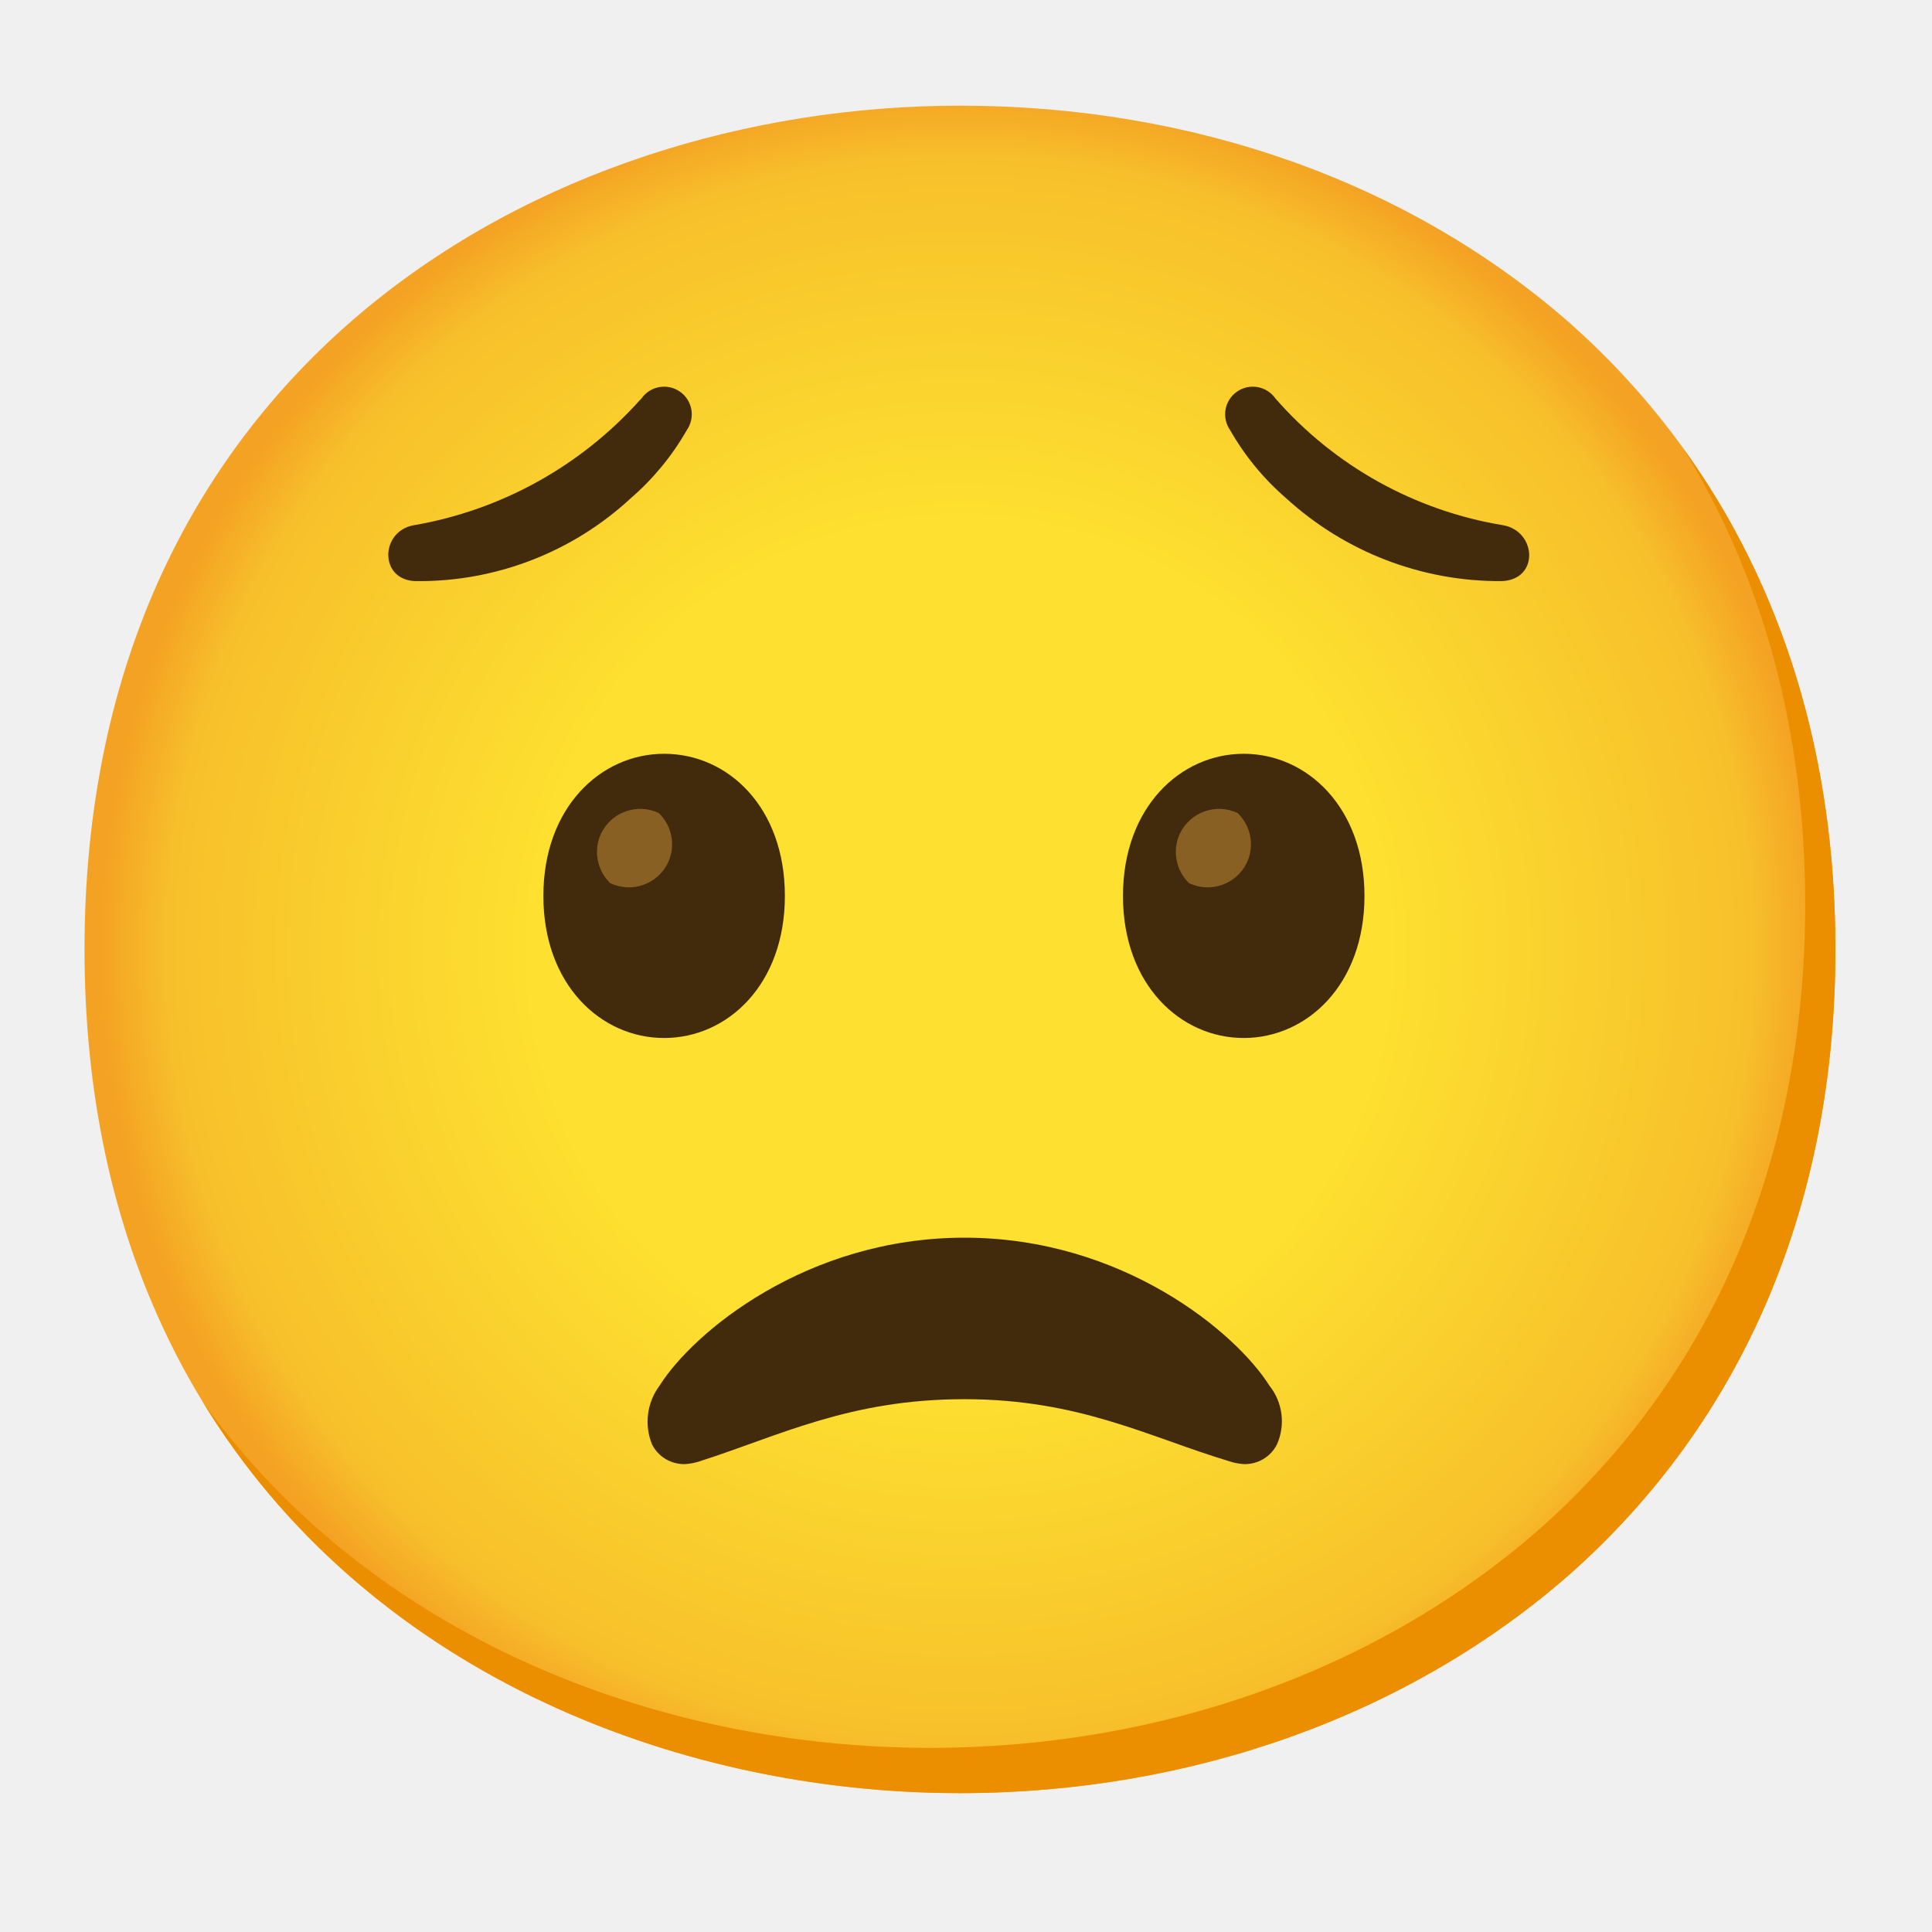
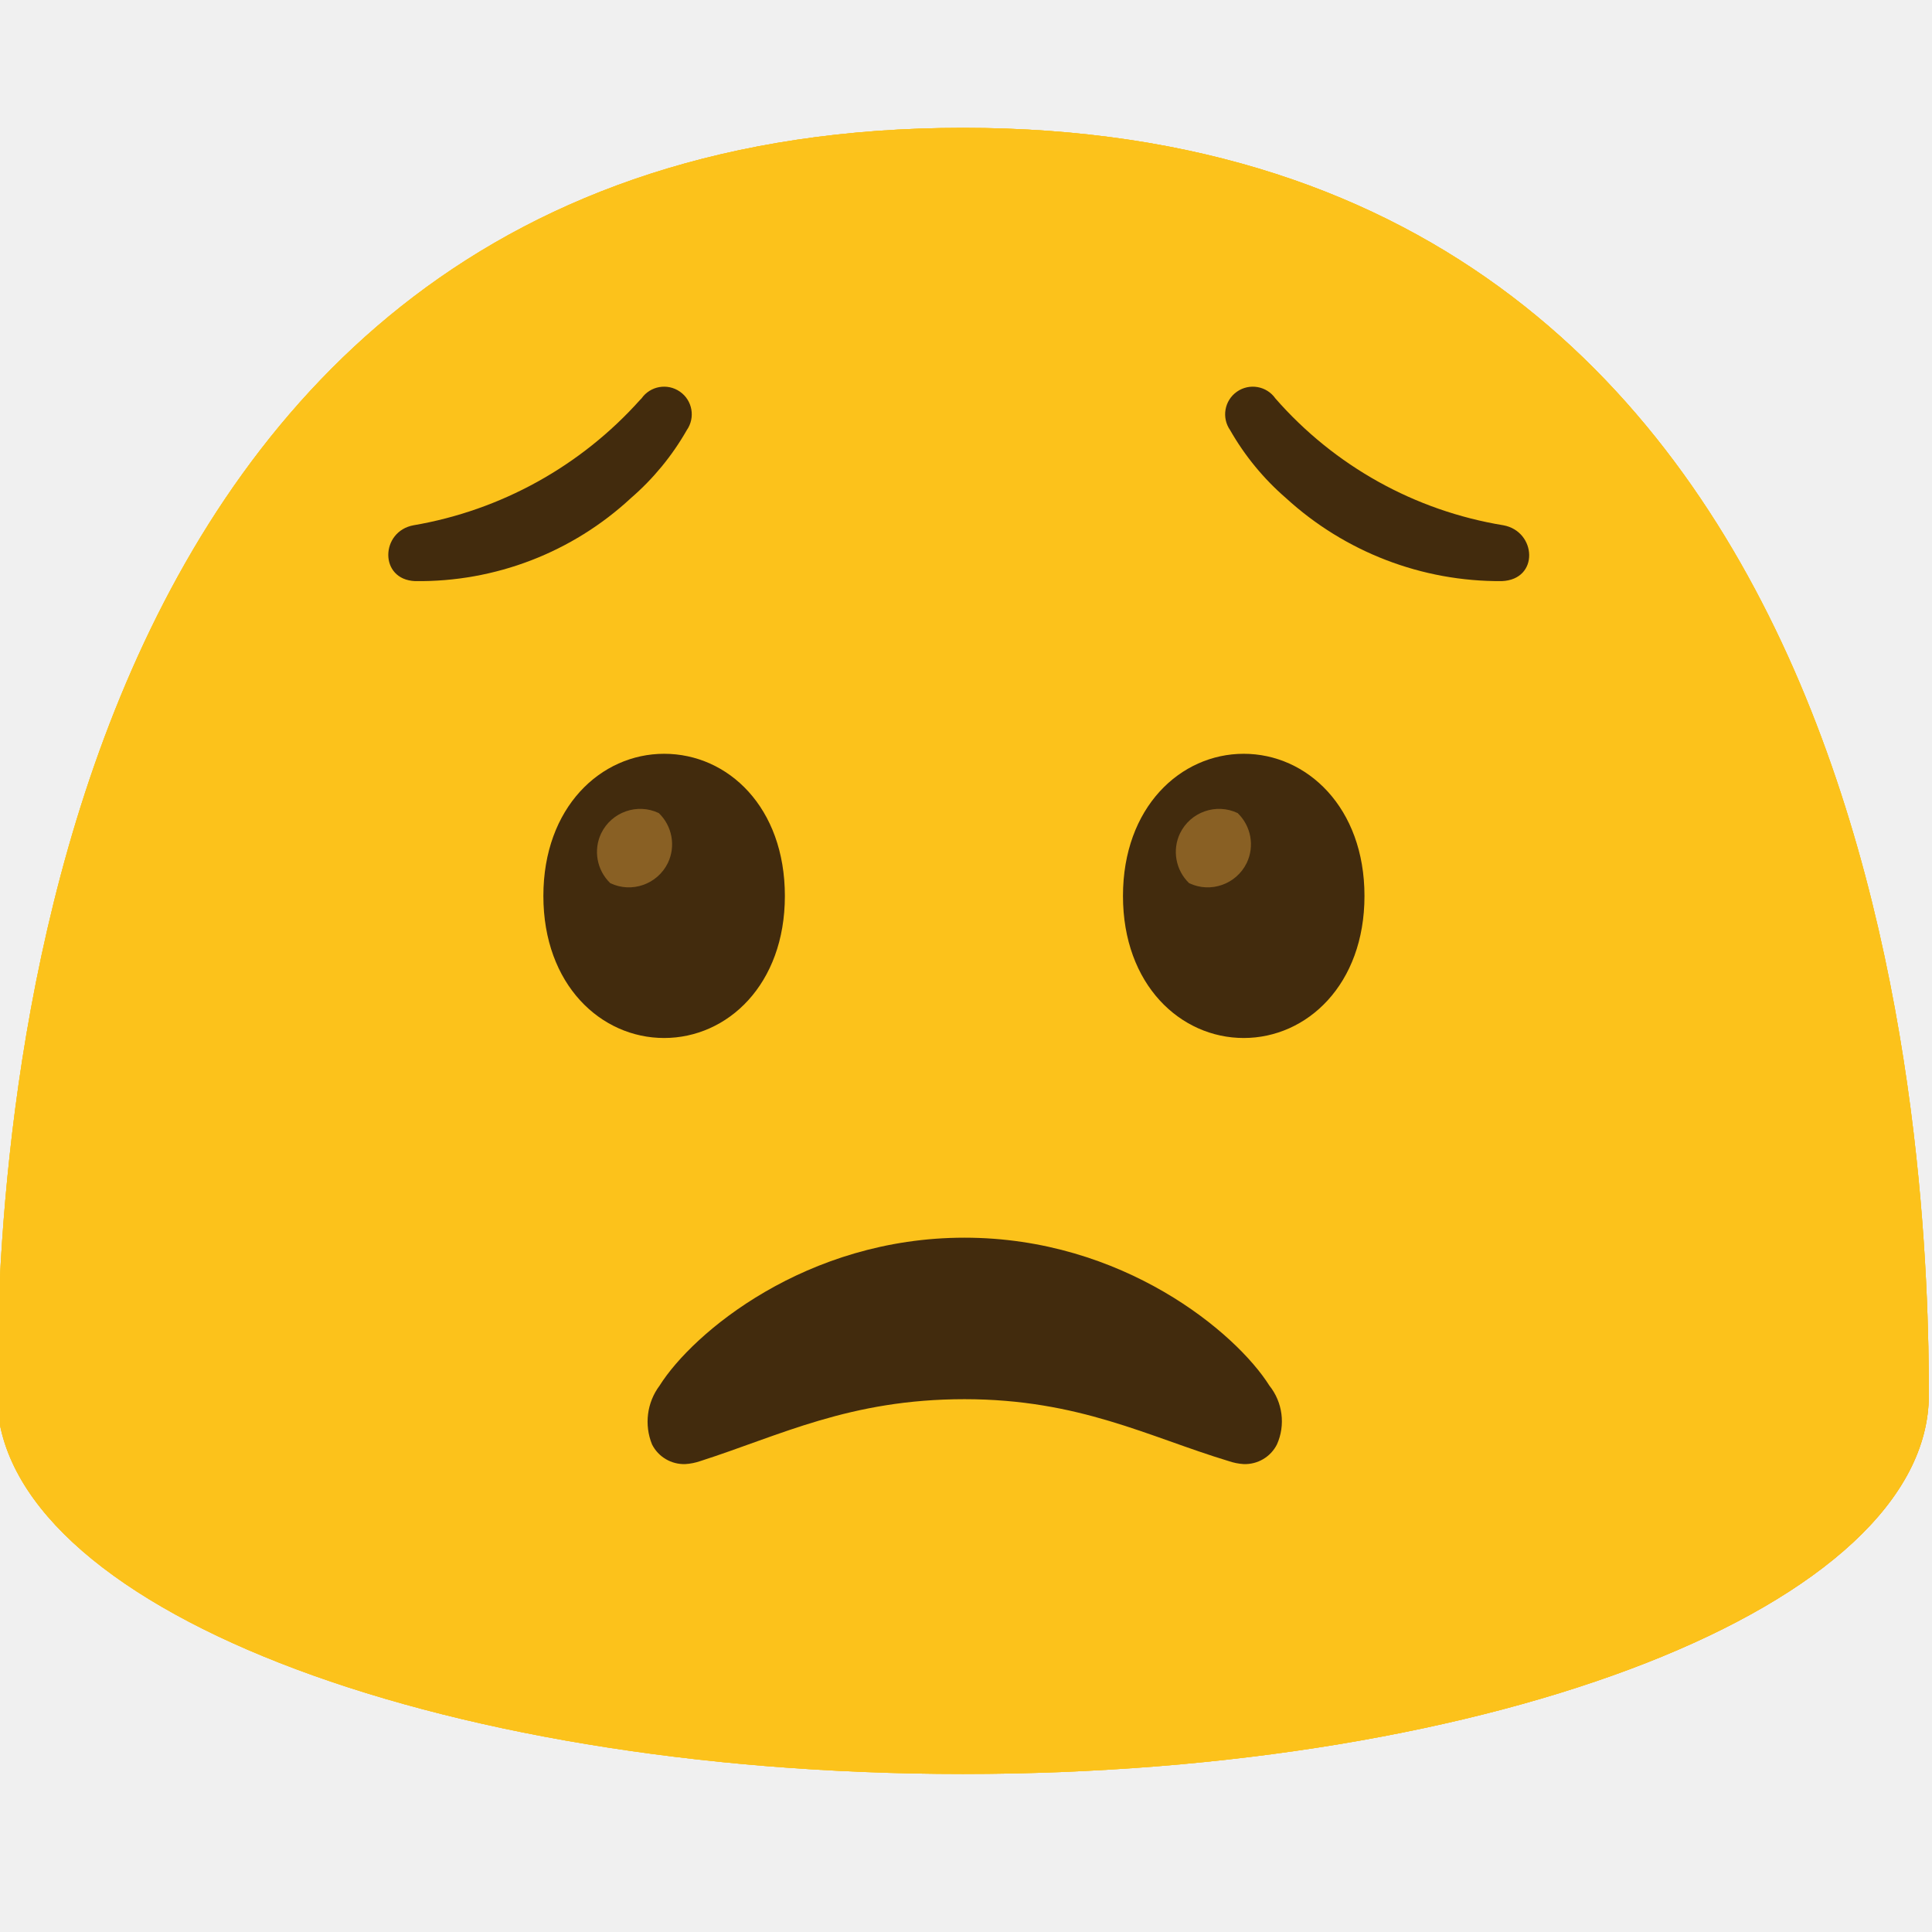
- <svg xmlns="http://www.w3.org/2000/svg" version="1.1" id="Layer_1" x="0px" y="0px" viewBox="0 0 128 128" style="enable-background:new 0 0 128 128;" xml:space="preserve">
-   <g id="gold">
-     <radialGradient id="face_1_" cx="63.6" cy="1400.9" r="56.96" gradientTransform="matrix(1 0 0 1 0 -1338)" gradientUnits="userSpaceOnUse">
-       <stop offset="0.5" style="stop-color:#FDE030" />
-       <stop offset="0.92" style="stop-color:#F7C02B" />
-       <stop offset="1" style="stop-color:#F4A223" />
+ <svg xmlns="http://www.w3.org/2000/svg" width="128" height="128" viewBox="0 0 128 128" fill="none">
+   <g clip-path="url(#clip0_1_17069)">
+     <path d="M63.8 8.47C1.28 8.47 -0.2 78.55 -0.2 92.42C-0.2 106.3 28.45 117.53 63.8 117.53C99.15 117.53 127.79 106.3 127.79 92.42C127.79 78.55 126.31 8.47 63.8 8.47Z" fill="#FCC21B" />
+     <path d="M63.8 8.47C1.28 8.47 -0.2 78.55 -0.2 92.42C-0.2 106.3 28.45 117.53 63.8 117.53C99.15 117.53 127.79 106.3 127.79 92.42C127.79 78.55 126.31 8.47 63.8 8.47Z" fill="url(#paint0_radial_1_17069)" />
+     <path d="M63.8 8.47C1.28 8.47 -0.2 78.55 -0.2 92.42C-0.2 106.3 28.45 117.53 63.8 117.53C99.15 117.53 127.79 106.3 127.79 92.42C127.79 78.55 126.31 8.47 63.8 8.47Z" fill="#FCC21B" />
+     <path d="M63.9 82C53.4 82 45.9 88.3 43.7 91.8C42.86 92.92 42.67 94.4 43.2 95.7C43.62 96.53 44.48 97.03 45.4 97C45.74 96.98 46.08 96.91 46.4 96.8C51.7 95.1 56.3 92.7 63.9 92.7C71.5 92.7 76.1 95.2 81.4 96.8C81.72 96.91 82.06 96.98 82.4 97C83.32 97.03 84.18 96.53 84.6 95.7C85.18 94.41 84.98 92.9 84.1 91.8C81.9 88.3 74.4 82 63.9 82Z" fill="#422B0D" />
+     <path d="M44 49.94C39.81 49.94 36 53.48 36 59.36C36 65.24 39.81 68.77 44 68.77C48.2 68.77 52 65.23 52 59.36C52 53.49 48.24 49.94 44 49.94Z" fill="#422B0D" />
+     <path d="M43.65 53.87C42.23 53.19 40.52 53.79 39.83 55.21C39.3 56.32 39.54 57.65 40.43 58.51C41.85 59.19 43.56 58.59 44.25 57.17C44.78 56.06 44.54 54.73 43.65 53.87Z" fill="#896024" />
+     <path d="M82.4 49.94C78.21 49.94 74.4 53.48 74.4 59.36C74.4 65.24 78.21 68.77 82.4 68.77C86.59 68.77 90.4 65.23 90.4 59.36C90.4 53.49 86.59 49.94 82.4 49.94Z" fill="#422B0D" />
+     <path d="M82 53.87C80.58 53.19 78.87 53.79 78.18 55.21C77.65 56.32 77.89 57.65 78.78 58.51C80.2 59.19 81.91 58.59 82.6 57.17C83.13 56.06 82.89 54.73 82 53.87Z" fill="#896024" />
+     <path d="M27.4 34.8C25.2 35.2 25.1 38.4 27.5 38.5C32.8 38.57 37.92 36.6 41.8 33C43.28 31.72 44.53 30.2 45.5 28.5C46.08 27.67 45.88 26.53 45.05 25.95C44.22 25.37 43.08 25.57 42.5 26.4L42.4 26.5C38.48 30.88 33.19 33.81 27.4 34.8Z" fill="#422B0D" />
+     <path d="M84.5 26.4C83.92 25.57 82.78 25.37 81.95 25.95C81.12 26.53 80.92 27.67 81.5 28.5C82.47 30.2 83.72 31.72 85.2 33C89.1 36.57 94.21 38.54 99.5 38.5C102 38.4 101.8 35.2 99.6 34.8C93.74 33.84 88.41 30.87 84.5 26.4Z" fill="#422B0D" />
+   </g>
+   <defs>
+     <radialGradient id="paint0_radial_1_17069" cx="0" cy="0" r="1" gradientUnits="userSpaceOnUse" gradientTransform="translate(60 66) rotate(-4.82522) scale(77.2739 64.4837)">
+       <stop offset="0.5" stop-color="#FDE030" />
+       <stop offset="0.92" stop-color="#F7C02B" />
+       <stop offset="1" stop-color="#F4A223" />
    </radialGradient>
-     <path id="face" style="fill:url(#face_1_);" d="M63.6,118.8c-27.9,0-58-17.5-58-55.9S35.7,7,63.6,7c15.5,0,29.8,5.1,40.4,14.4   c11.5,10.2,17.6,24.6,17.6,41.5s-6.1,31.2-17.6,41.4C93.4,113.6,79,118.8,63.6,118.8z" />
-     <path style="fill:#EB8F00;" d="M111.49,29.67c5.33,8.6,8.11,18.84,8.11,30.23c0,16.9-6.1,31.2-17.6,41.4   c-10.6,9.3-25,14.5-40.4,14.5c-18.06,0-37-7.35-48.18-22.94c10.76,17.66,31,25.94,50.18,25.94c15.4,0,29.8-5.2,40.4-14.5   c11.5-10.2,17.6-24.5,17.6-41.4C121.6,50.16,118.13,38.84,111.49,29.67z" />
-   </g>
-   <g id="facial_expressions">
-     <g id="worried-face">
-       <path id="mouth" style="fill:#422B0D;" d="M63.9,82c-10.5,0-18,6.3-20.2,9.8c-0.84,1.12-1.03,2.6-0.5,3.9    c0.42,0.83,1.28,1.33,2.2,1.3c0.34-0.02,0.68-0.09,1-0.2c5.3-1.7,9.9-4.1,17.5-4.1s12.2,2.5,17.5,4.1c0.32,0.11,0.66,0.18,1,0.2    c0.92,0.03,1.78-0.47,2.2-1.3c0.58-1.29,0.38-2.8-0.5-3.9C81.9,88.3,74.4,82,63.9,82z" />
-     </g>
-     <path style="fill:#422B0D;" d="M44,49.94L44,49.94c-4.19,0-8,3.54-8,9.42s3.81,9.41,8,9.41l0,0c4.2,0,8-3.54,8-9.41   S48.24,49.94,44,49.94z" />
-     <g id="peepers">
-       <path style="fill:#896024;" d="M43.65,53.87L43.65,53.87c-1.42-0.68-3.13-0.08-3.82,1.34c-0.53,1.11-0.29,2.44,0.6,3.3l0,0    c1.42,0.68,3.13,0.08,3.82-1.34C44.78,56.06,44.54,54.73,43.65,53.87z" />
-     </g>
-     <path style="fill:#422B0D;" d="M82.4,49.94L82.4,49.94c-4.19,0-8,3.54-8,9.42s3.81,9.41,8,9.41l0,0c4.19,0,8-3.54,8-9.41   S86.59,49.94,82.4,49.94z" />
-     <g id="peepers-2">
-       <path style="fill:#896024;" d="M82,53.87L82,53.87c-1.42-0.68-3.13-0.08-3.82,1.34c-0.53,1.11-0.29,2.44,0.6,3.3l0,0    c1.42,0.68,3.13,0.08,3.82-1.34C83.13,56.06,82.89,54.73,82,53.87z" />
-     </g>
-     <g id="eyebrows">
-       <path style="fill:#422B0D;" d="M27.4,34.8c-2.2,0.4-2.3,3.6,0.1,3.7c5.3,0.07,10.42-1.9,14.3-5.5c1.48-1.28,2.73-2.8,3.7-4.5    c0.58-0.83,0.38-1.97-0.45-2.55c-0.83-0.58-1.97-0.38-2.55,0.45l-0.1,0.1C38.48,30.88,33.19,33.81,27.4,34.8z" />
-       <path style="fill:#422B0D;" d="M84.5,26.4c-0.58-0.83-1.72-1.03-2.55-0.45c-0.83,0.58-1.03,1.72-0.45,2.55    c0.97,1.7,2.22,3.22,3.7,4.5c3.9,3.57,9.01,5.54,14.3,5.5c2.5-0.1,2.3-3.3,0.1-3.7C93.74,33.84,88.41,30.87,84.5,26.4L84.5,26.4" />
-     </g>
-   </g>
+     <clipPath id="clip0_1_17069">
+       <rect width="128" height="128" fill="white" />
+     </clipPath>
+   </defs>
</svg>
